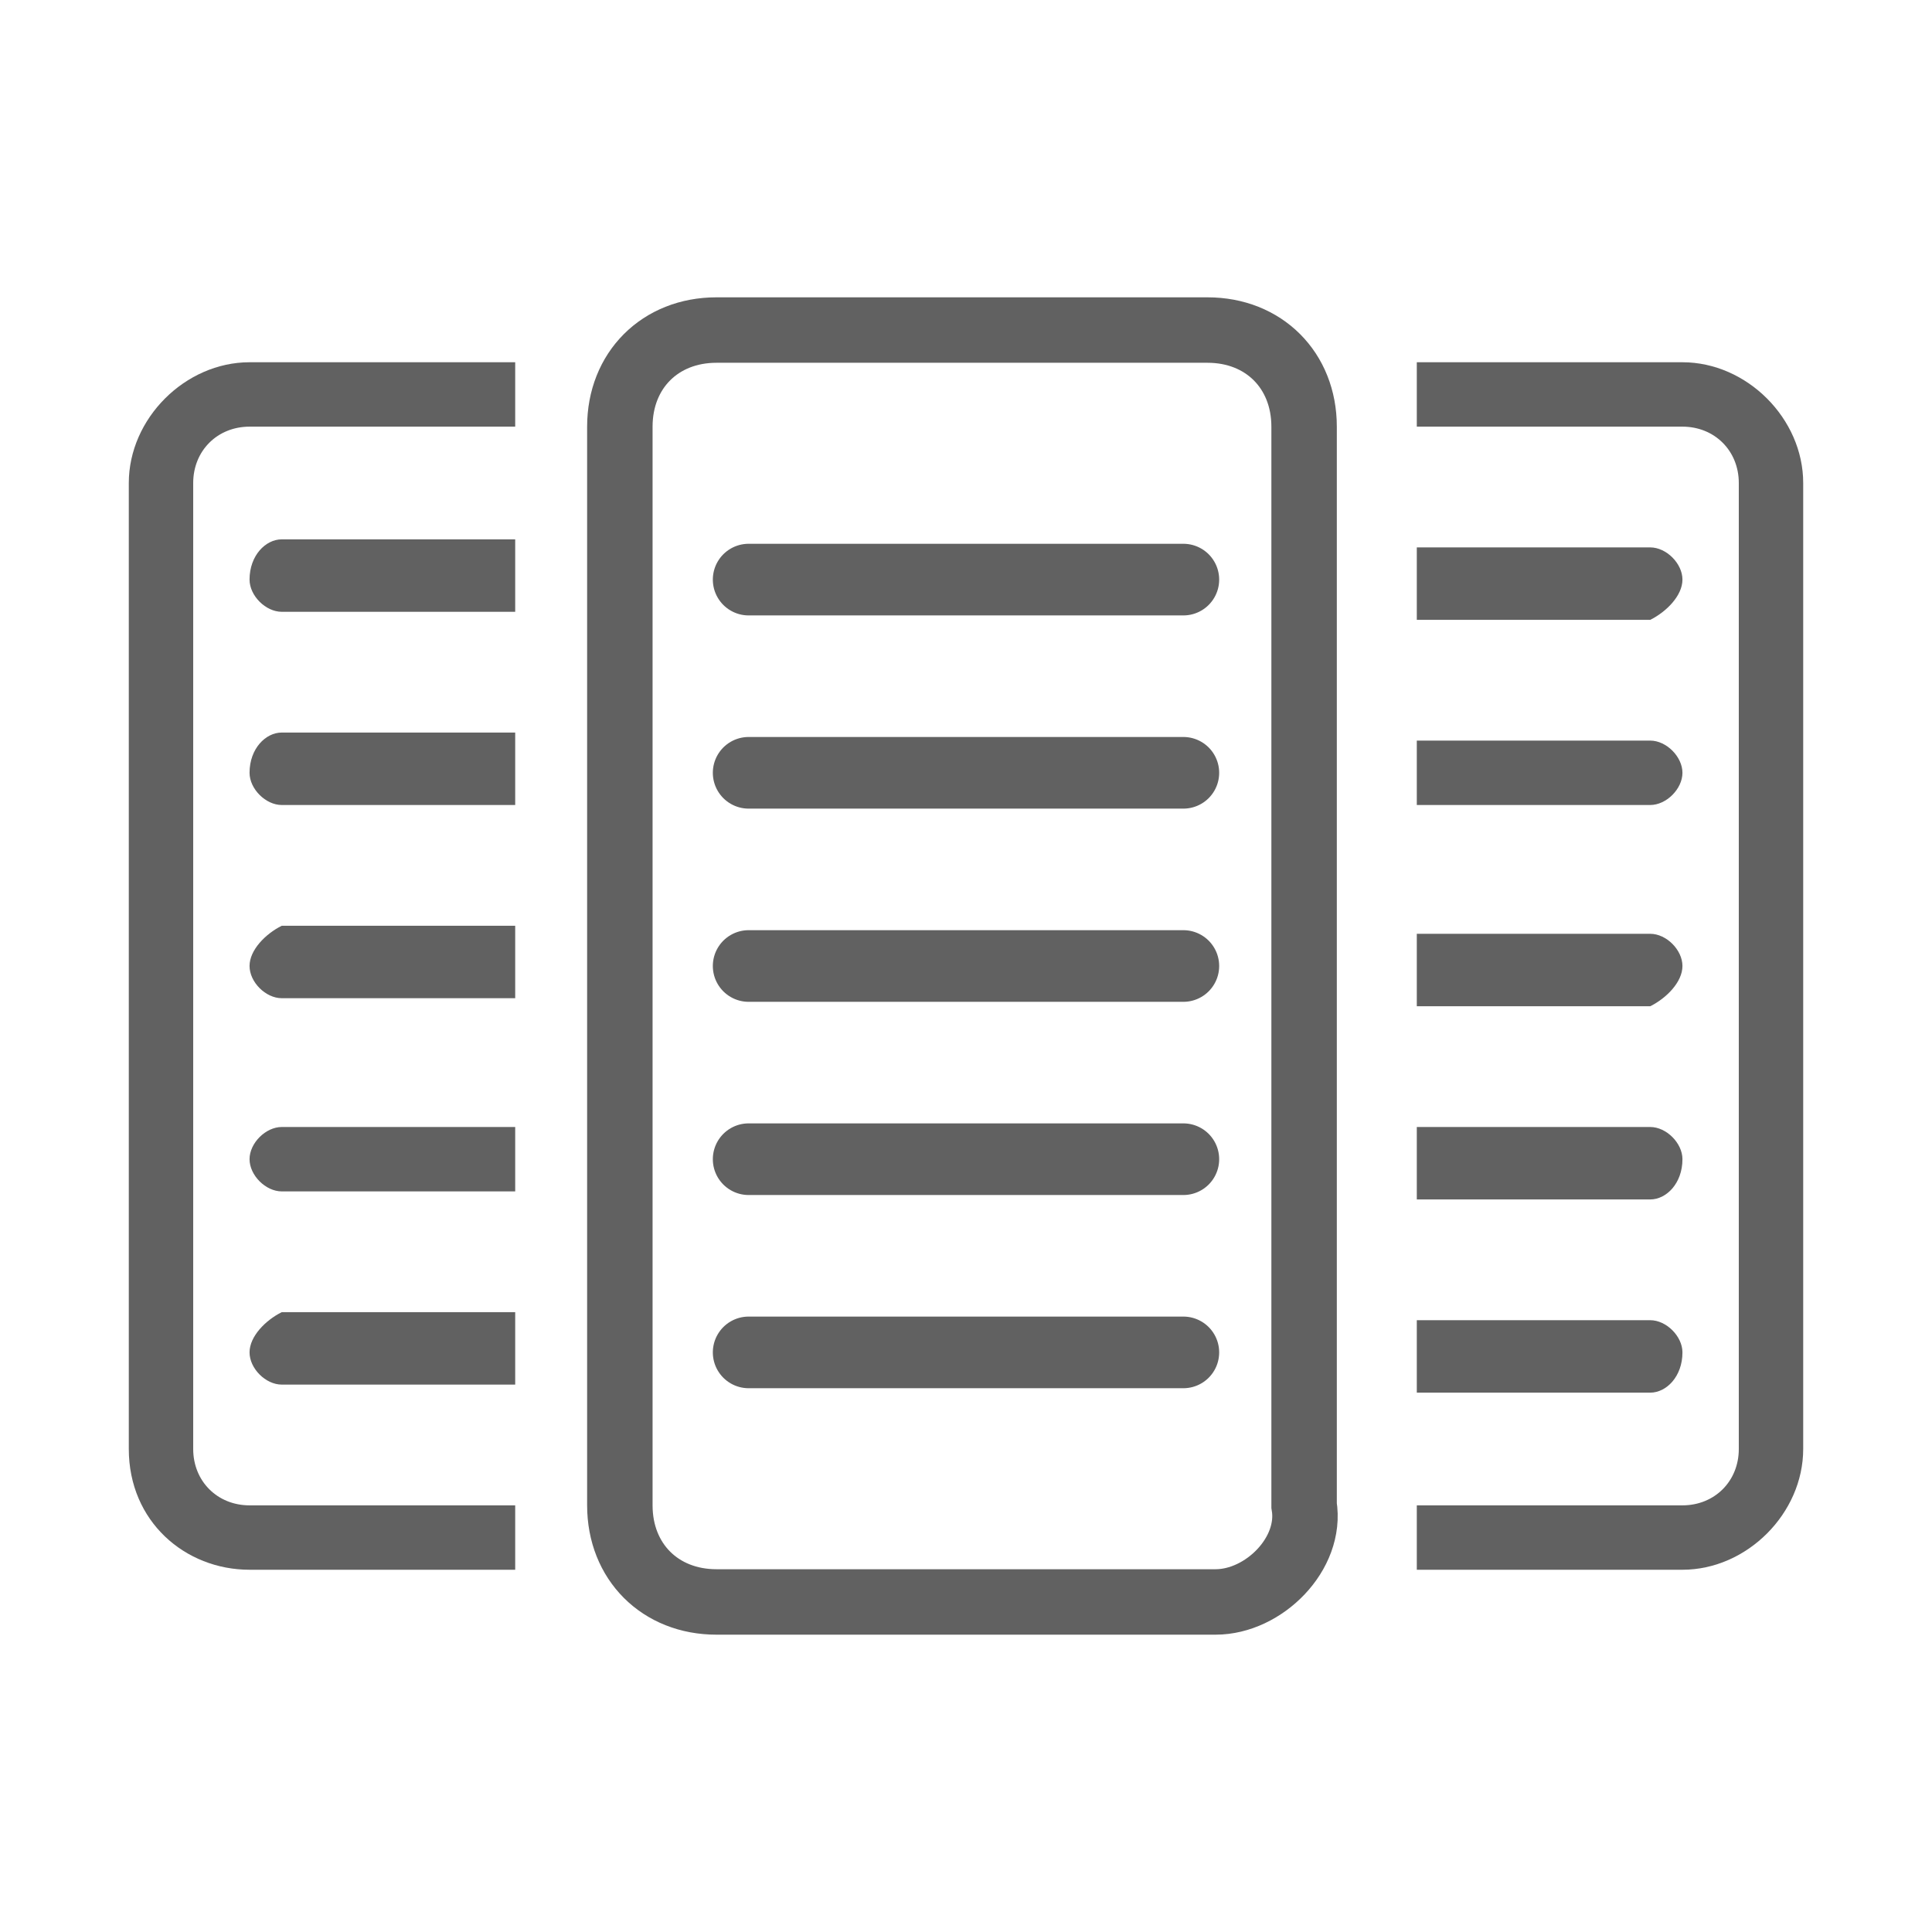
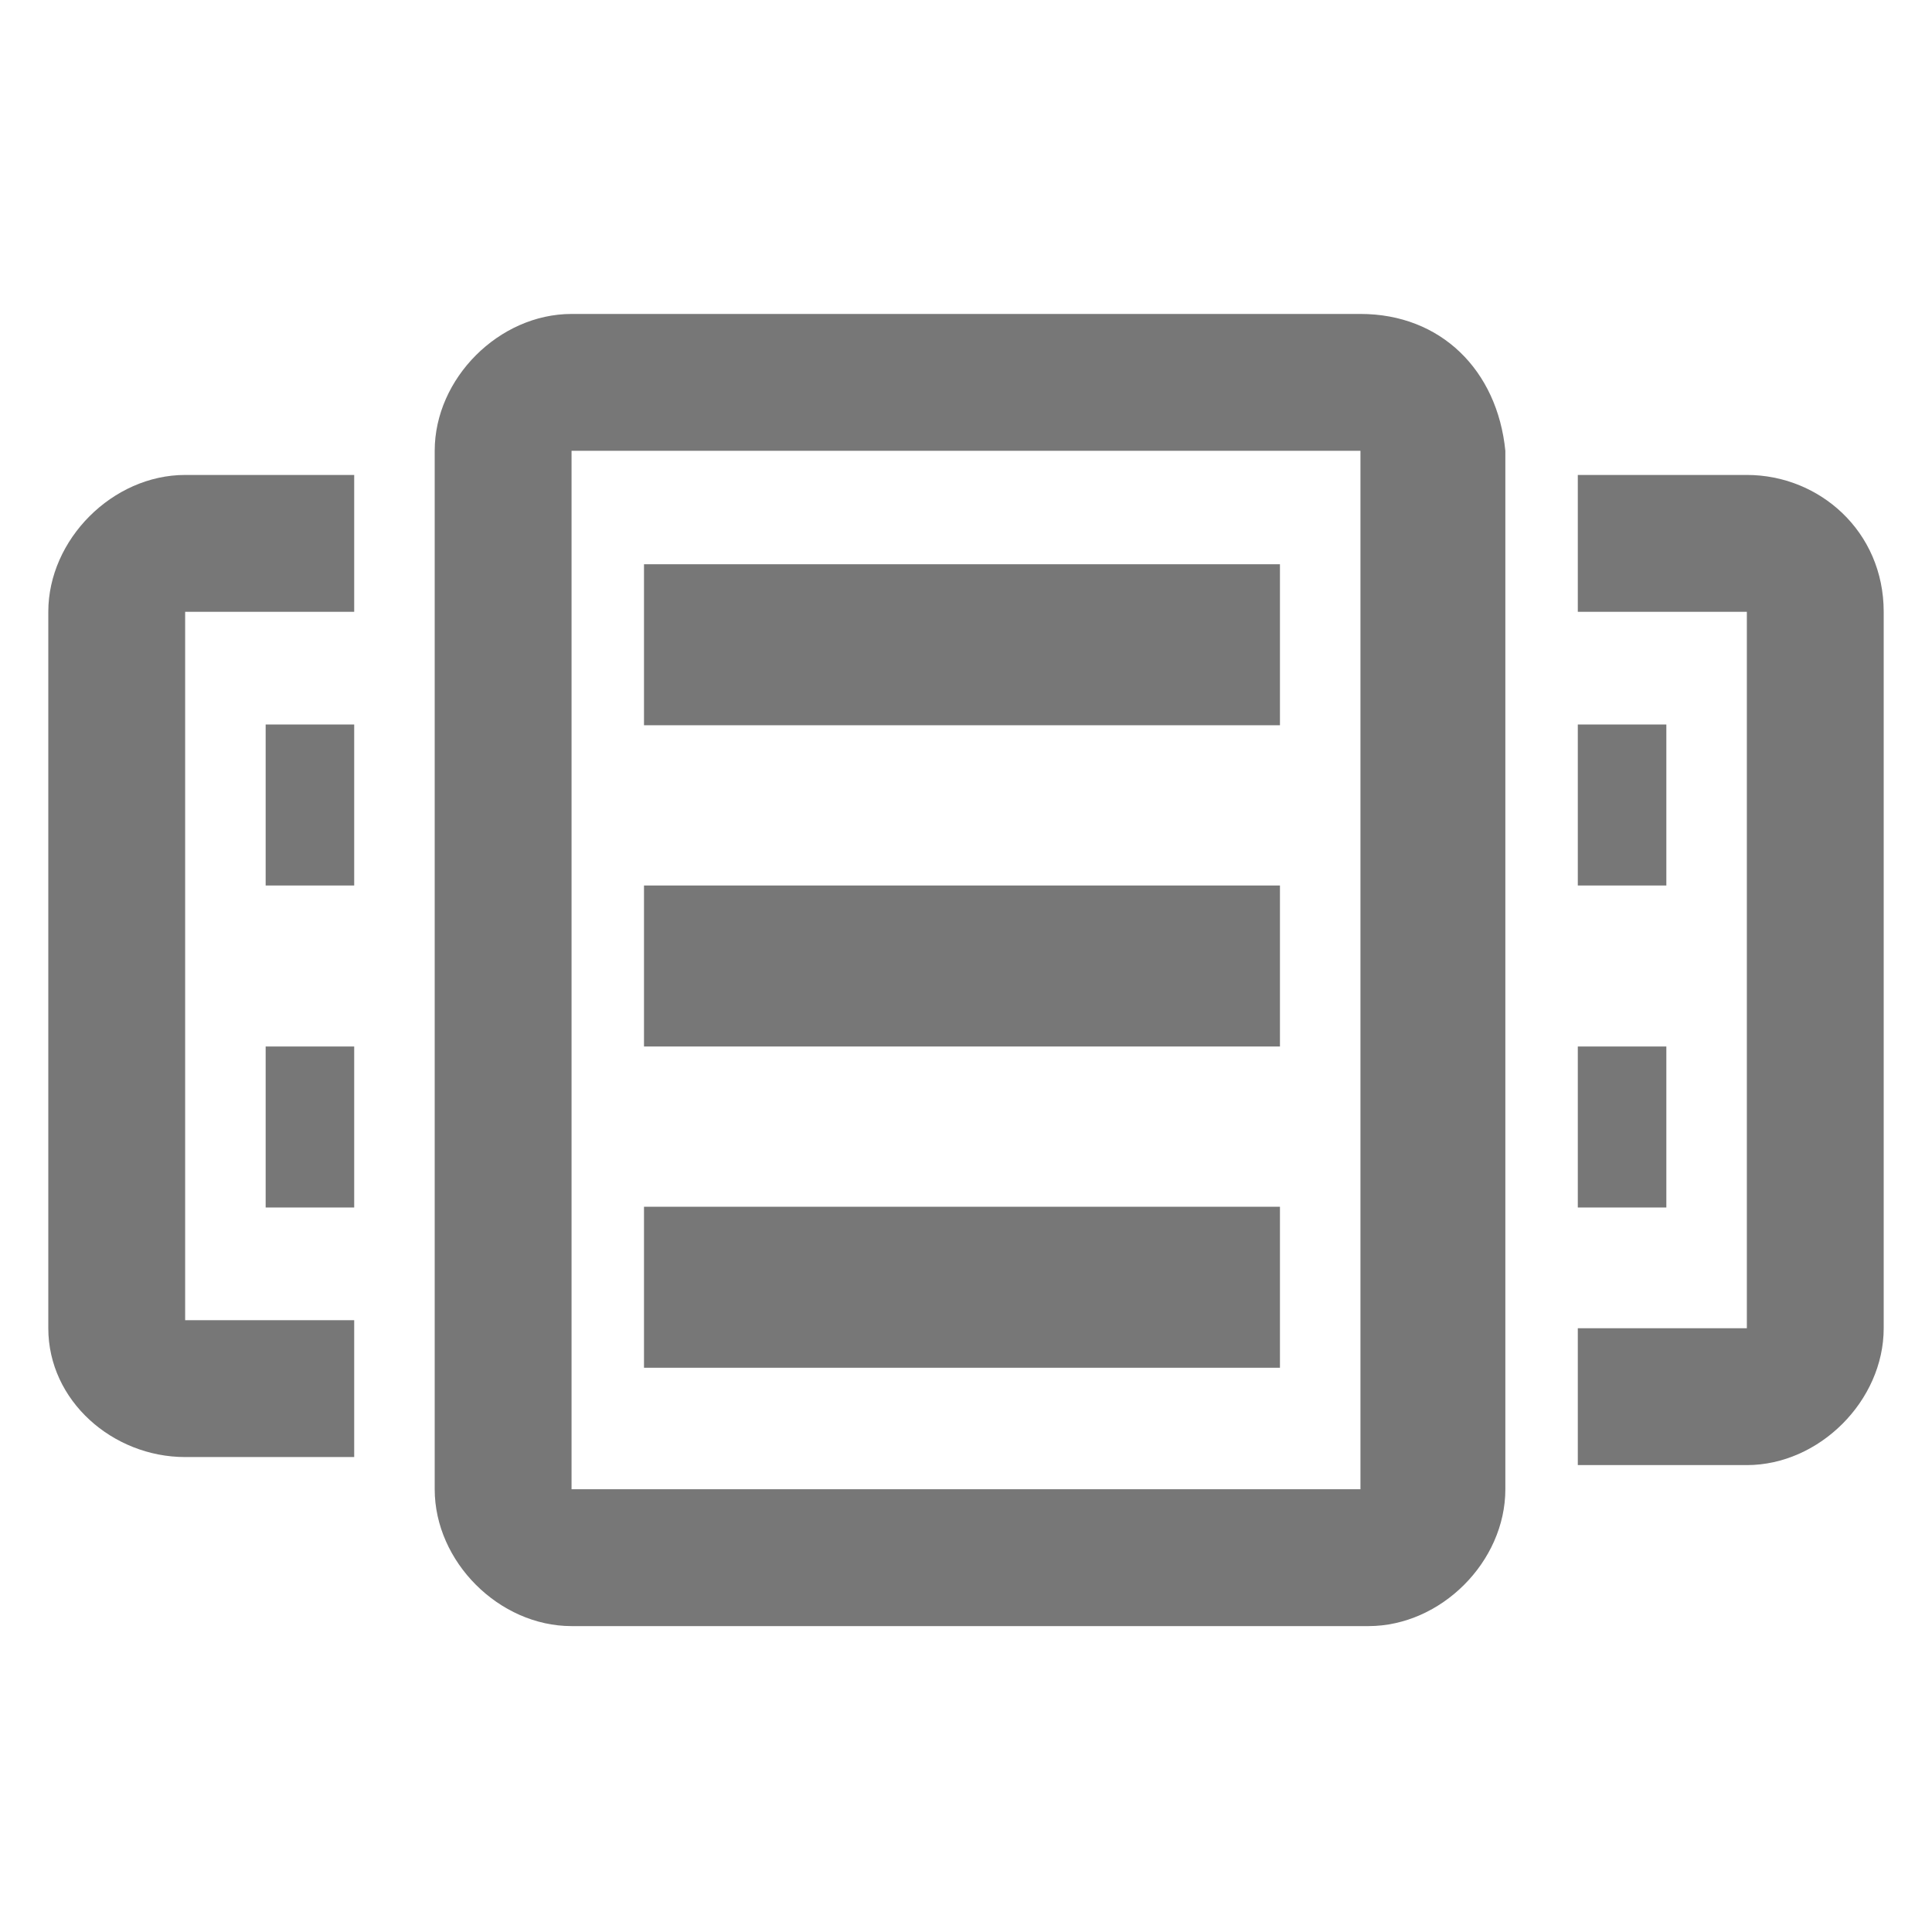
<svg xmlns="http://www.w3.org/2000/svg" version="1.1" id="Layer_1" x="0px" y="0px" viewBox="0 0 24 24" style="enable-background:new 0 0 24 24;" xml:space="preserve">
  <style type="text/css">
- 	.st0{fill:none;stroke:#616161;stroke-width:0.813;stroke-miterlimit:10;}
- 	.st1{fill:none;stroke:#616161;stroke-width:0.89;stroke-linecap:round;stroke-miterlimit:10;}
- 	.st2{fill:#616161;}
+ 	.st0{fill:#777777;}
+ 	.st1{fill:none;}
+ 	.st2{fill:#FF08D6;}
</style>
  <g>
-     <path class="st0" d="M15.1,19.9H8.9c-0.7,0-1.2-0.5-1.2-1.2V5.3c0-0.7,0.5-1.2,1.2-1.2h6.1c0.7,0,1.2,0.5,1.2,1.2v13.4   C16.3,19.3,15.7,19.9,15.1,19.9z" />
-     <g>
-       <line class="st1" x1="9.3" y1="7.2" x2="14.7" y2="7.2" />
-       <line class="st1" x1="9.3" y1="9.6" x2="14.7" y2="9.6" />
-       <line class="st1" x1="9.3" y1="12" x2="14.7" y2="12" />
-       <line class="st1" x1="9.3" y1="14.4" x2="14.7" y2="14.4" />
-       <line class="st1" x1="9.3" y1="16.8" x2="14.7" y2="16.8" />
-     </g>
+     <path class="st0" d="M16.9,5.6v12.9H7.1V5.6H16.9 M16.9,3.9H7.1c-0.9,0-1.7,0.8-1.7,1.7v12.9c0,0.9,0.8,1.7,1.7,1.7h9.9   c0.9,0,1.7-0.8,1.7-1.7V5.6C18.6,4.6,17.9,3.9,16.9,3.9z" />
+   </g>
+   <g>
+     <rect x="8.1" y="7" transform="matrix(-1 -5.478741e-11 5.478741e-11 -1 24 16.0093)" class="st0" width="7.9" height="2" />
+     <rect x="8.1" y="11" transform="matrix(-1 -5.501833e-11 5.501833e-11 -1 24 24)" class="st0" width="7.9" height="2" />
+     <rect x="8.1" y="15" transform="matrix(-1 -5.501833e-11 5.501833e-11 -1 24 31.9907)" class="st0" width="7.9" height="2" />
  </g>
  <g>
    <g>
-       <path class="st2" d="M20.9,4.5h-3.3v0.8h3.3c0.4,0,0.7,0.3,0.7,0.7v12c0,0.4-0.3,0.7-0.7,0.7h-3.3v0.8h3.3c0.8,0,1.5-0.7,1.5-1.5    V6C22.4,5.2,21.7,4.5,20.9,4.5z" />
-       <path class="st2" d="M20.9,7.2c0-0.2-0.2-0.4-0.4-0.4h-2.9v0.9h2.9C20.7,7.6,20.9,7.4,20.9,7.2z" />
-       <path class="st2" d="M20.9,9.6c0-0.2-0.2-0.4-0.4-0.4h-2.9V10h2.9C20.7,10,20.9,9.8,20.9,9.6z" />
-       <path class="st2" d="M20.9,12c0-0.2-0.2-0.4-0.4-0.4h-2.9v0.9h2.9C20.7,12.4,20.9,12.2,20.9,12z" />
-       <path class="st2" d="M20.9,14.4c0-0.2-0.2-0.4-0.4-0.4h-2.9v0.9h2.9C20.7,14.9,20.9,14.7,20.9,14.4z" />
-       <path class="st2" d="M20.9,16.8c0-0.2-0.2-0.4-0.4-0.4h-2.9v0.9h2.9C20.7,17.3,20.9,17.1,20.9,16.8z" />
+       <path class="st0" d="M21.7,5.9h-2.1v1.7h2.1v8.9h-2.1v1.7h2.1c0.9,0,1.7-0.8,1.7-1.7V7.6C23.4,6.6,22.6,5.9,21.7,5.9z" />
+       <g>
+         <rect x="19.6" y="9" class="st0" width="1.1" height="2" />
+         <rect x="19.6" y="13" class="st0" width="1.1" height="2" />
+       </g>
    </g>
    <g>
-       <path class="st2" d="M3.1,19.5h3.3v-0.8H3.1c-0.4,0-0.7-0.3-0.7-0.7V6c0-0.4,0.3-0.7,0.7-0.7h3.3V4.5H3.1C2.3,4.5,1.6,5.2,1.6,6    v12C1.6,18.9,2.3,19.5,3.1,19.5z" />
-       <path class="st2" d="M3.1,16.8c0,0.2,0.2,0.4,0.4,0.4h2.9v-0.9H3.5C3.3,16.4,3.1,16.6,3.1,16.8z" />
-       <path class="st2" d="M3.1,14.4c0,0.2,0.2,0.4,0.4,0.4h2.9V14H3.5C3.3,14,3.1,14.2,3.1,14.4z" />
-       <path class="st2" d="M3.1,12c0,0.2,0.2,0.4,0.4,0.4h2.9v-0.9H3.5C3.3,11.6,3.1,11.8,3.1,12z" />
-       <path class="st2" d="M3.1,9.6c0,0.2,0.2,0.4,0.4,0.4h2.9V9.1H3.5C3.3,9.1,3.1,9.3,3.1,9.6z" />
-       <path class="st2" d="M3.1,7.2c0,0.2,0.2,0.4,0.4,0.4h2.9V6.7H3.5C3.3,6.7,3.1,6.9,3.1,7.2z" />
+       <path class="st0" d="M2.3,18.1h2.1v-1.7H2.3V7.6h2.1V5.9H2.3c-0.9,0-1.7,0.8-1.7,1.7v8.9C0.6,17.4,1.4,18.1,2.3,18.1z" />
+       <g>
+         <rect x="3.3" y="13" class="st0" width="1.1" height="2" />
+         <rect x="3.3" y="9" class="st0" width="1.1" height="2" />
+       </g>
    </g>
  </g>
</svg>
